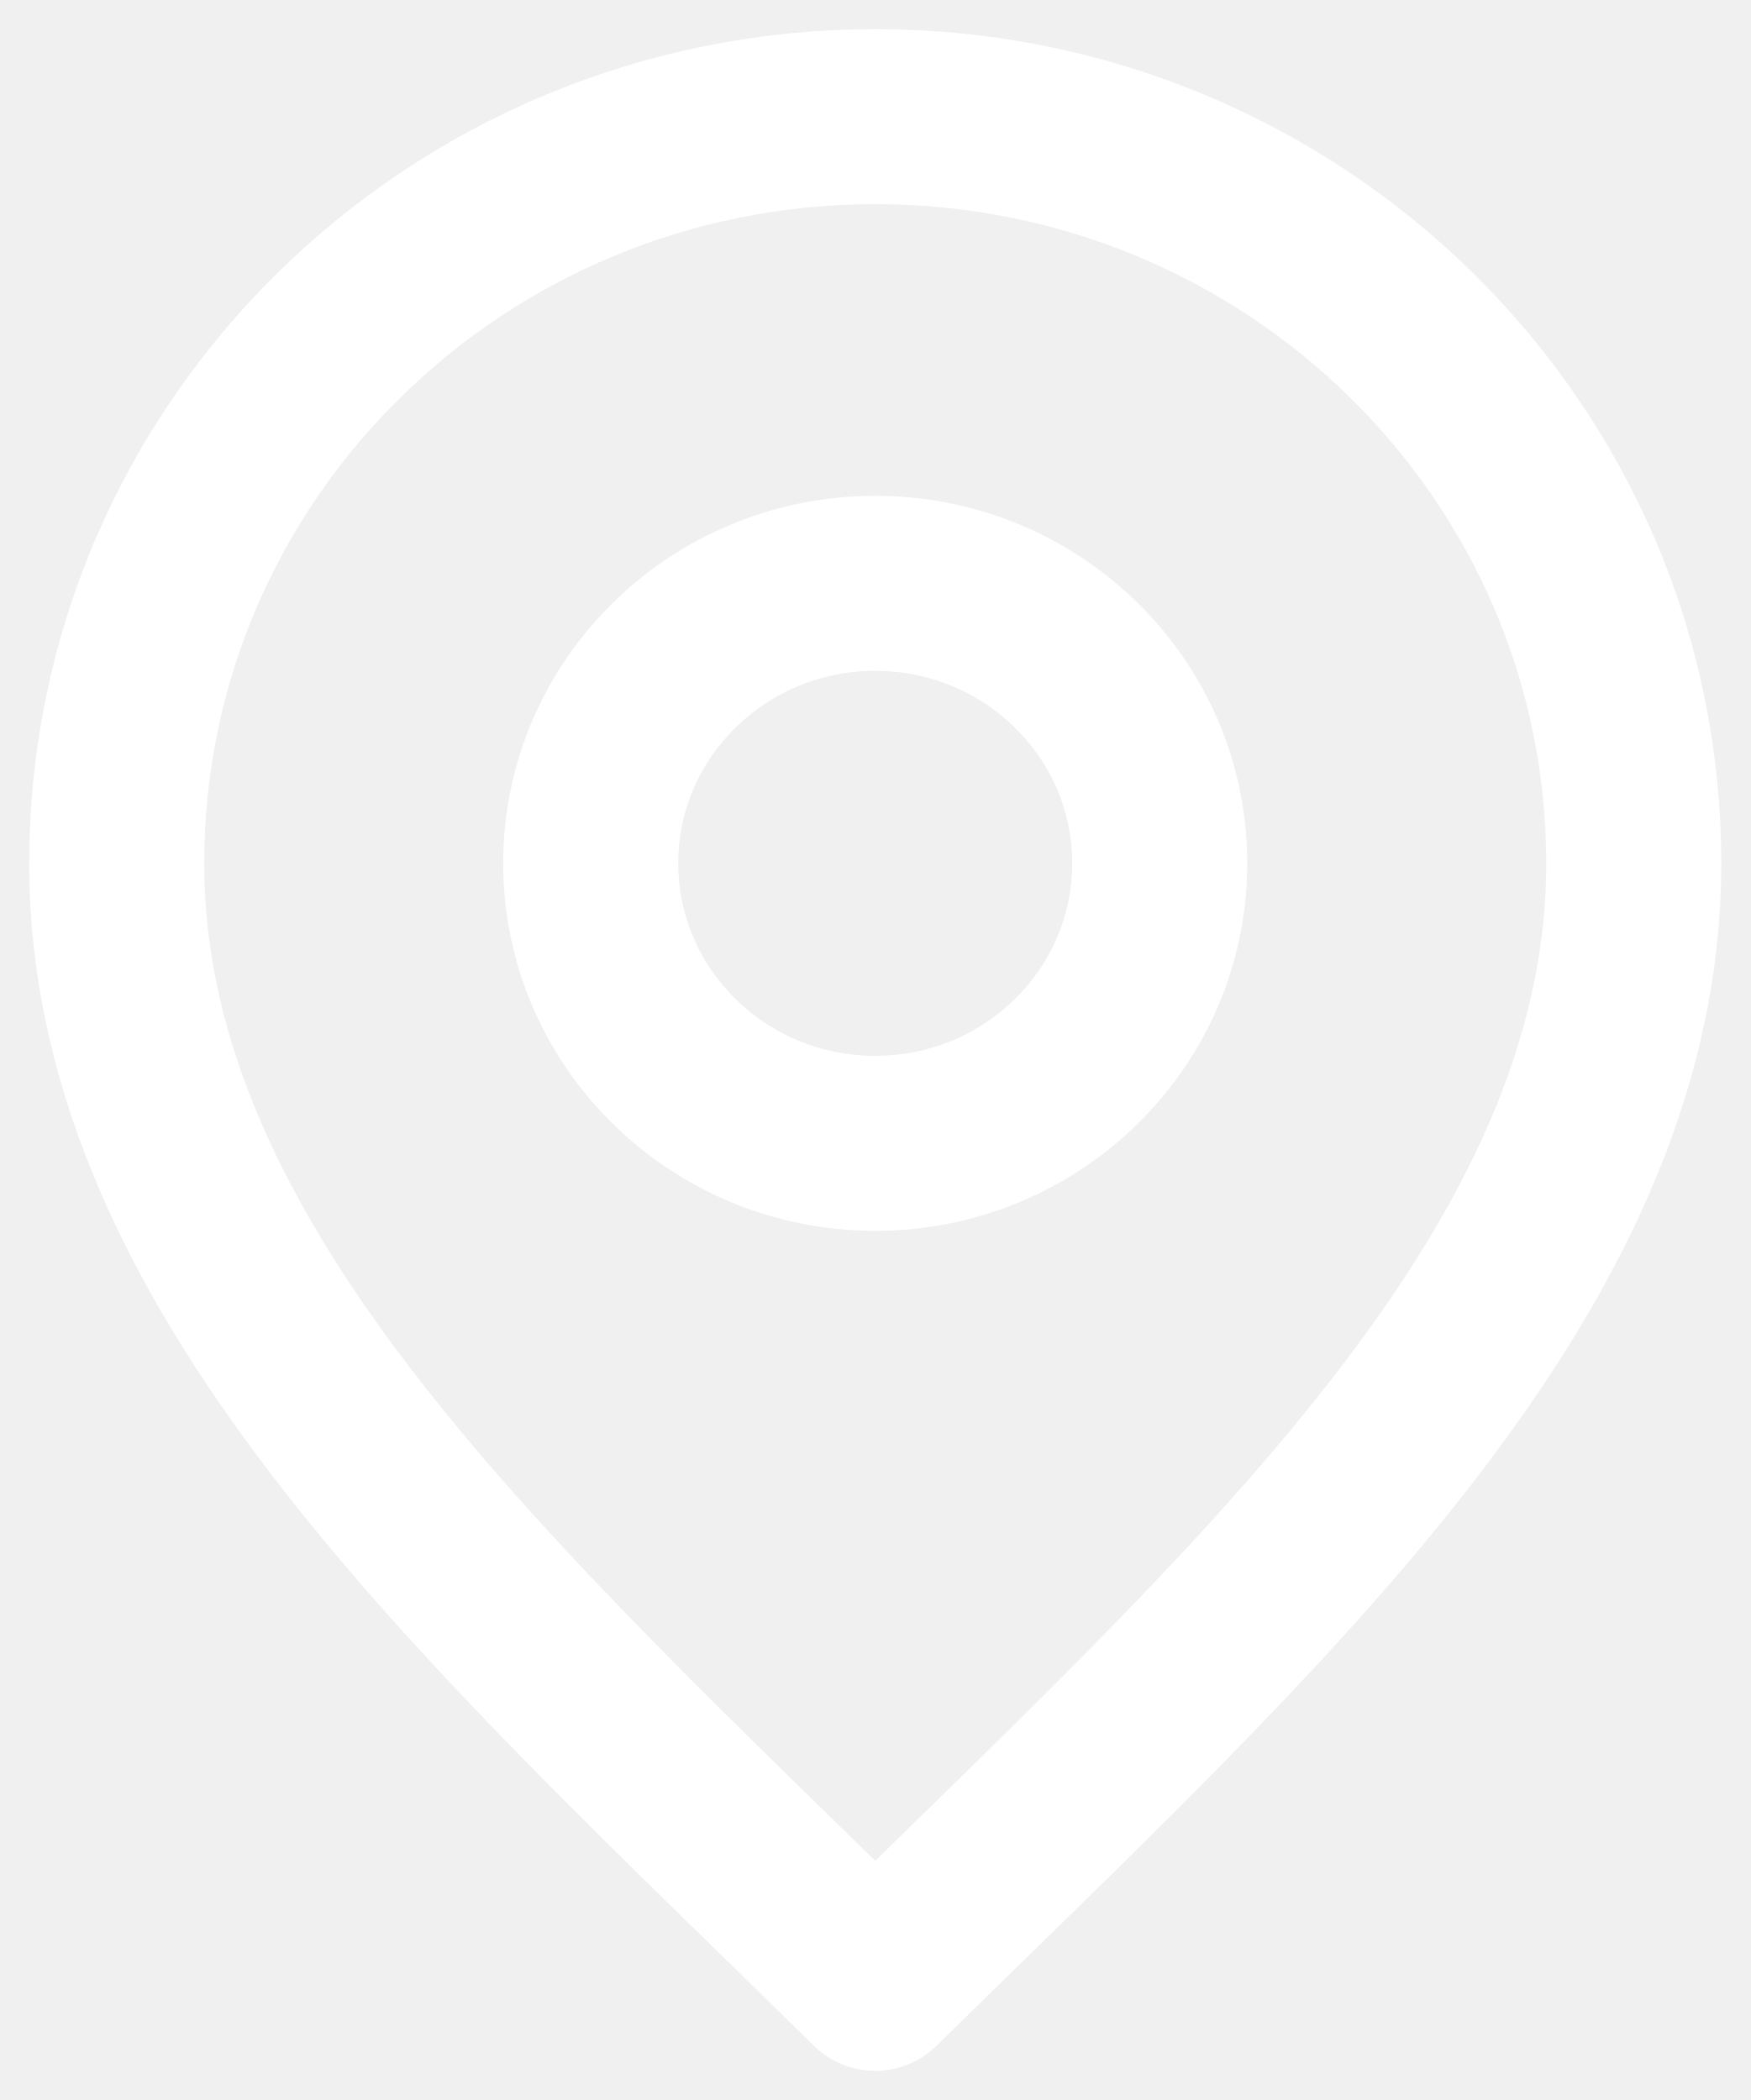
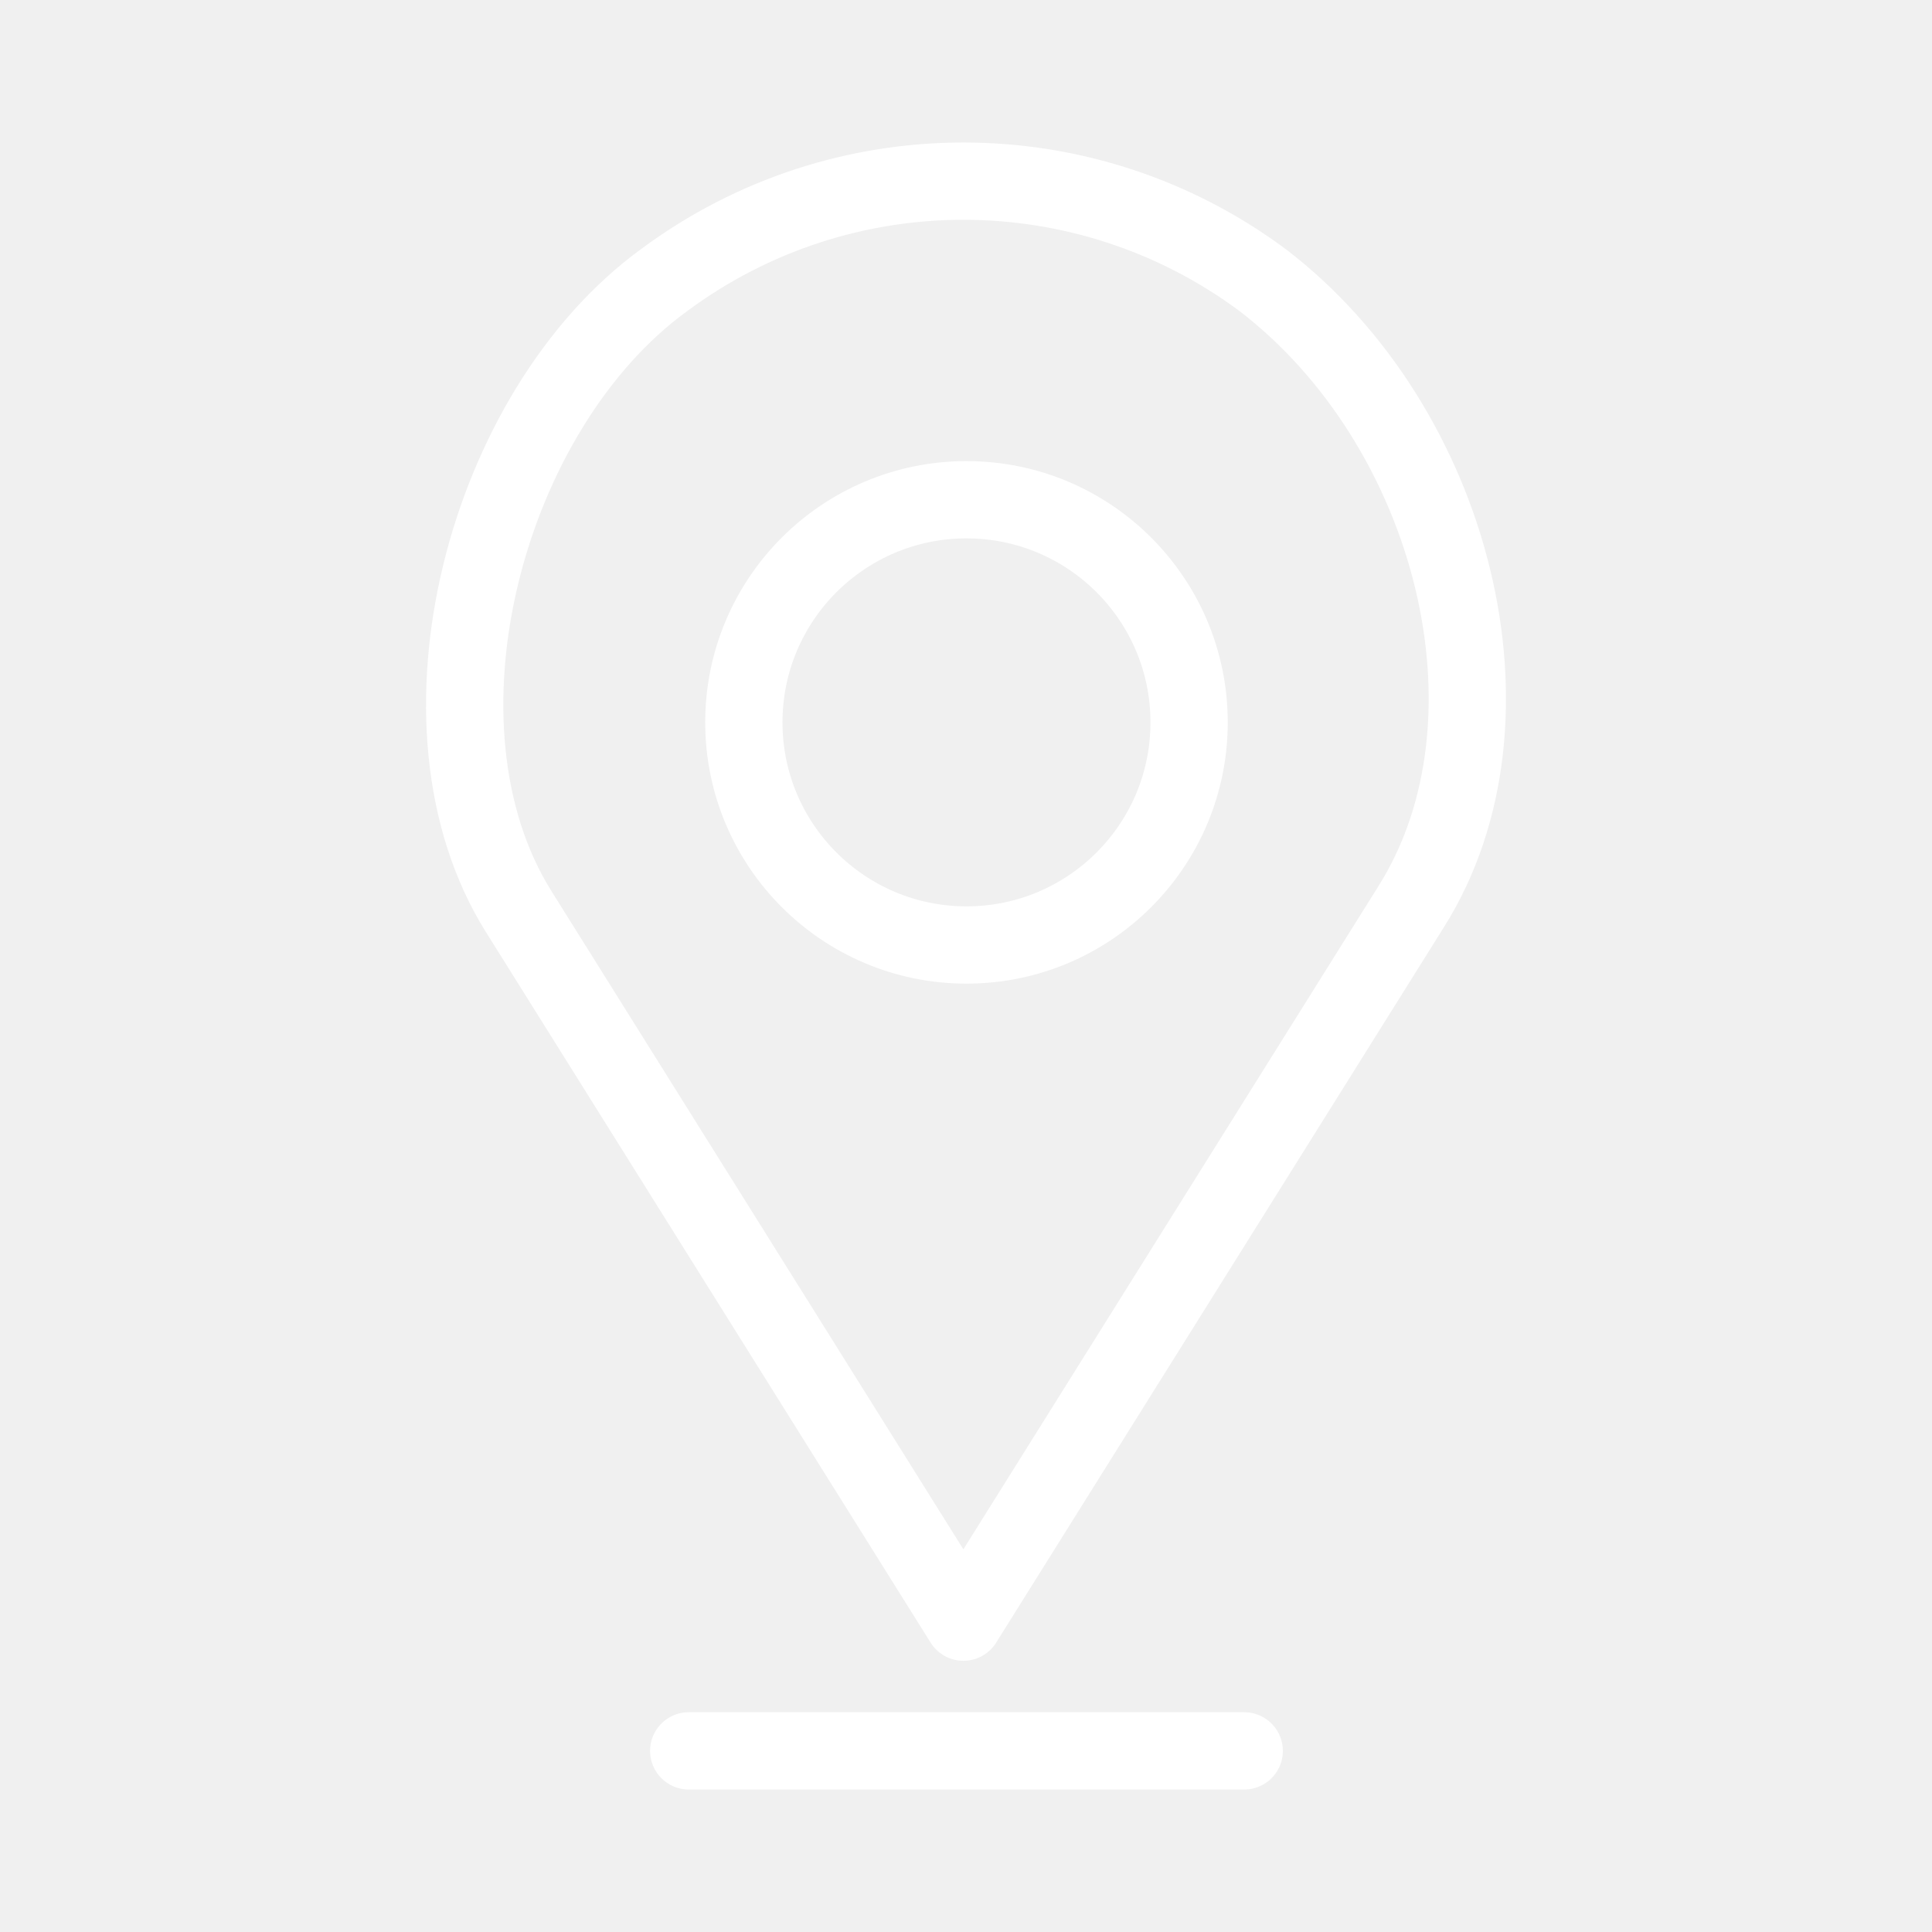
- <svg xmlns="http://www.w3.org/2000/svg" width="15" height="18" viewBox="0 0 15 18" fill="none">
-   <path d="M7.5 9.8C8.846 9.8 9.938 8.725 9.938 7.4C9.938 6.075 8.846 5 7.5 5C6.154 5 5.062 6.075 5.062 7.4C5.062 8.725 6.154 9.8 7.5 9.8Z" stroke="white" stroke-width="1.5" stroke-linecap="round" stroke-linejoin="round" />
-   <path d="M7.5 17C10.75 13.8 14 10.935 14 7.4C14 3.865 11.09 1 7.5 1C3.91 1 1 3.865 1 7.4C1 10.935 4.25 13.8 7.5 17Z" stroke="white" stroke-width="1.5" stroke-linecap="round" stroke-linejoin="round" />
+ <svg xmlns="http://www.w3.org/2000/svg" width="64px" height="64px" viewBox="0 0 48 48" fill="#fff" stroke="#fff">
+   <g id="SVGRepo_bgCarrier" stroke-width="0" />
+   <g id="SVGRepo_tracerCarrier" stroke-linecap="round" stroke-linejoin="round" stroke="#CCCCCC" stroke-width="1.92">
+     <defs>
+       <style>.a{fill:none;stroke:#fff;stroke-linecap:round;stroke-linejoin:round;}</style>
+     </defs>
+     <path class="a" d="M12.886,22.647C9.98,18.004,12.073,10.174,16.504,6.956a12.472,12.472,0,0,1,14.862,0c4.733,3.622,6.612,10.909,3.706,15.551L23.935,40.302Z" />
+     <path class="a" d="M17.111,43.5H30.912" />
+     <circle class="a" cx="24.012" cy="17.947" r="5.531" />
+   </g>
+   <g id="SVGRepo_iconCarrier">
+     <defs>
+       <style>.a{fill:none;stroke:#fff;stroke-linecap:round;stroke-linejoin:round;}</style>
+     </defs>
+     <path class="a" d="M12.886,22.647C9.98,18.004,12.073,10.174,16.504,6.956a12.472,12.472,0,0,1,14.862,0c4.733,3.622,6.612,10.909,3.706,15.551L23.935,40.302Z" />
+     <path class="a" d="M17.111,43.5H30.912" />
+     <circle class="a" cx="24.012" cy="17.947" r="5.531" />
+   </g>
</svg>
